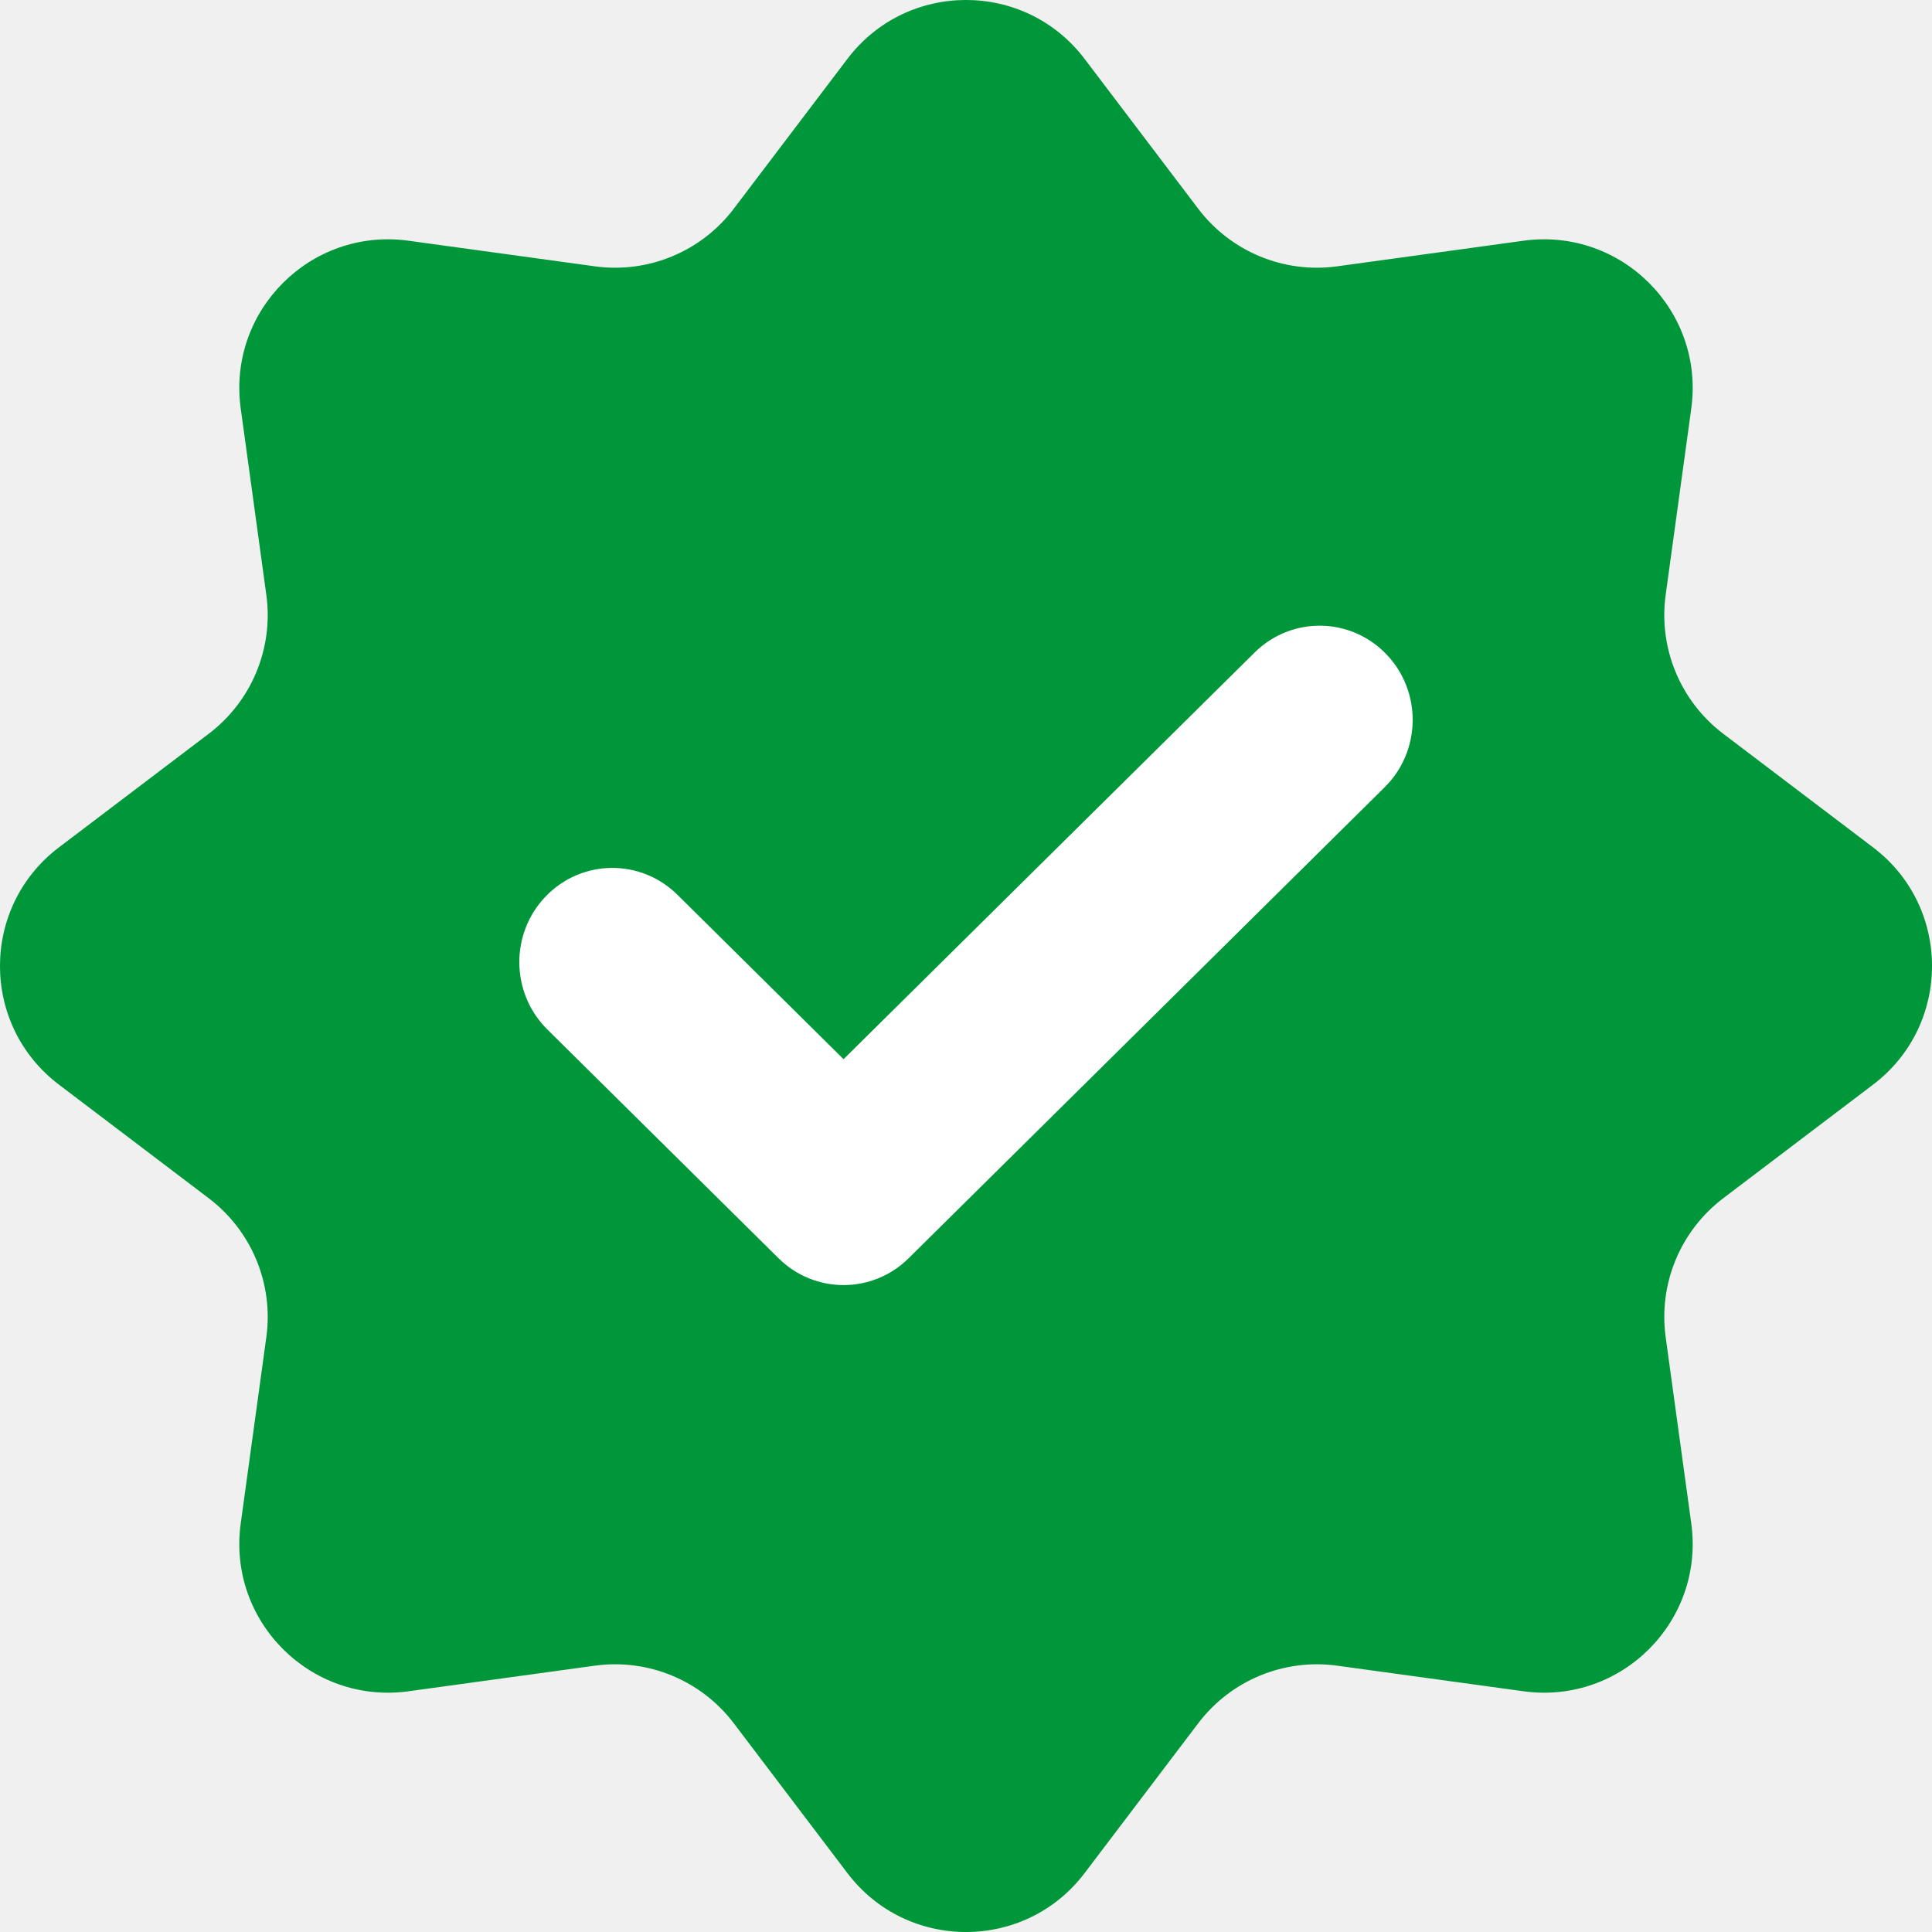
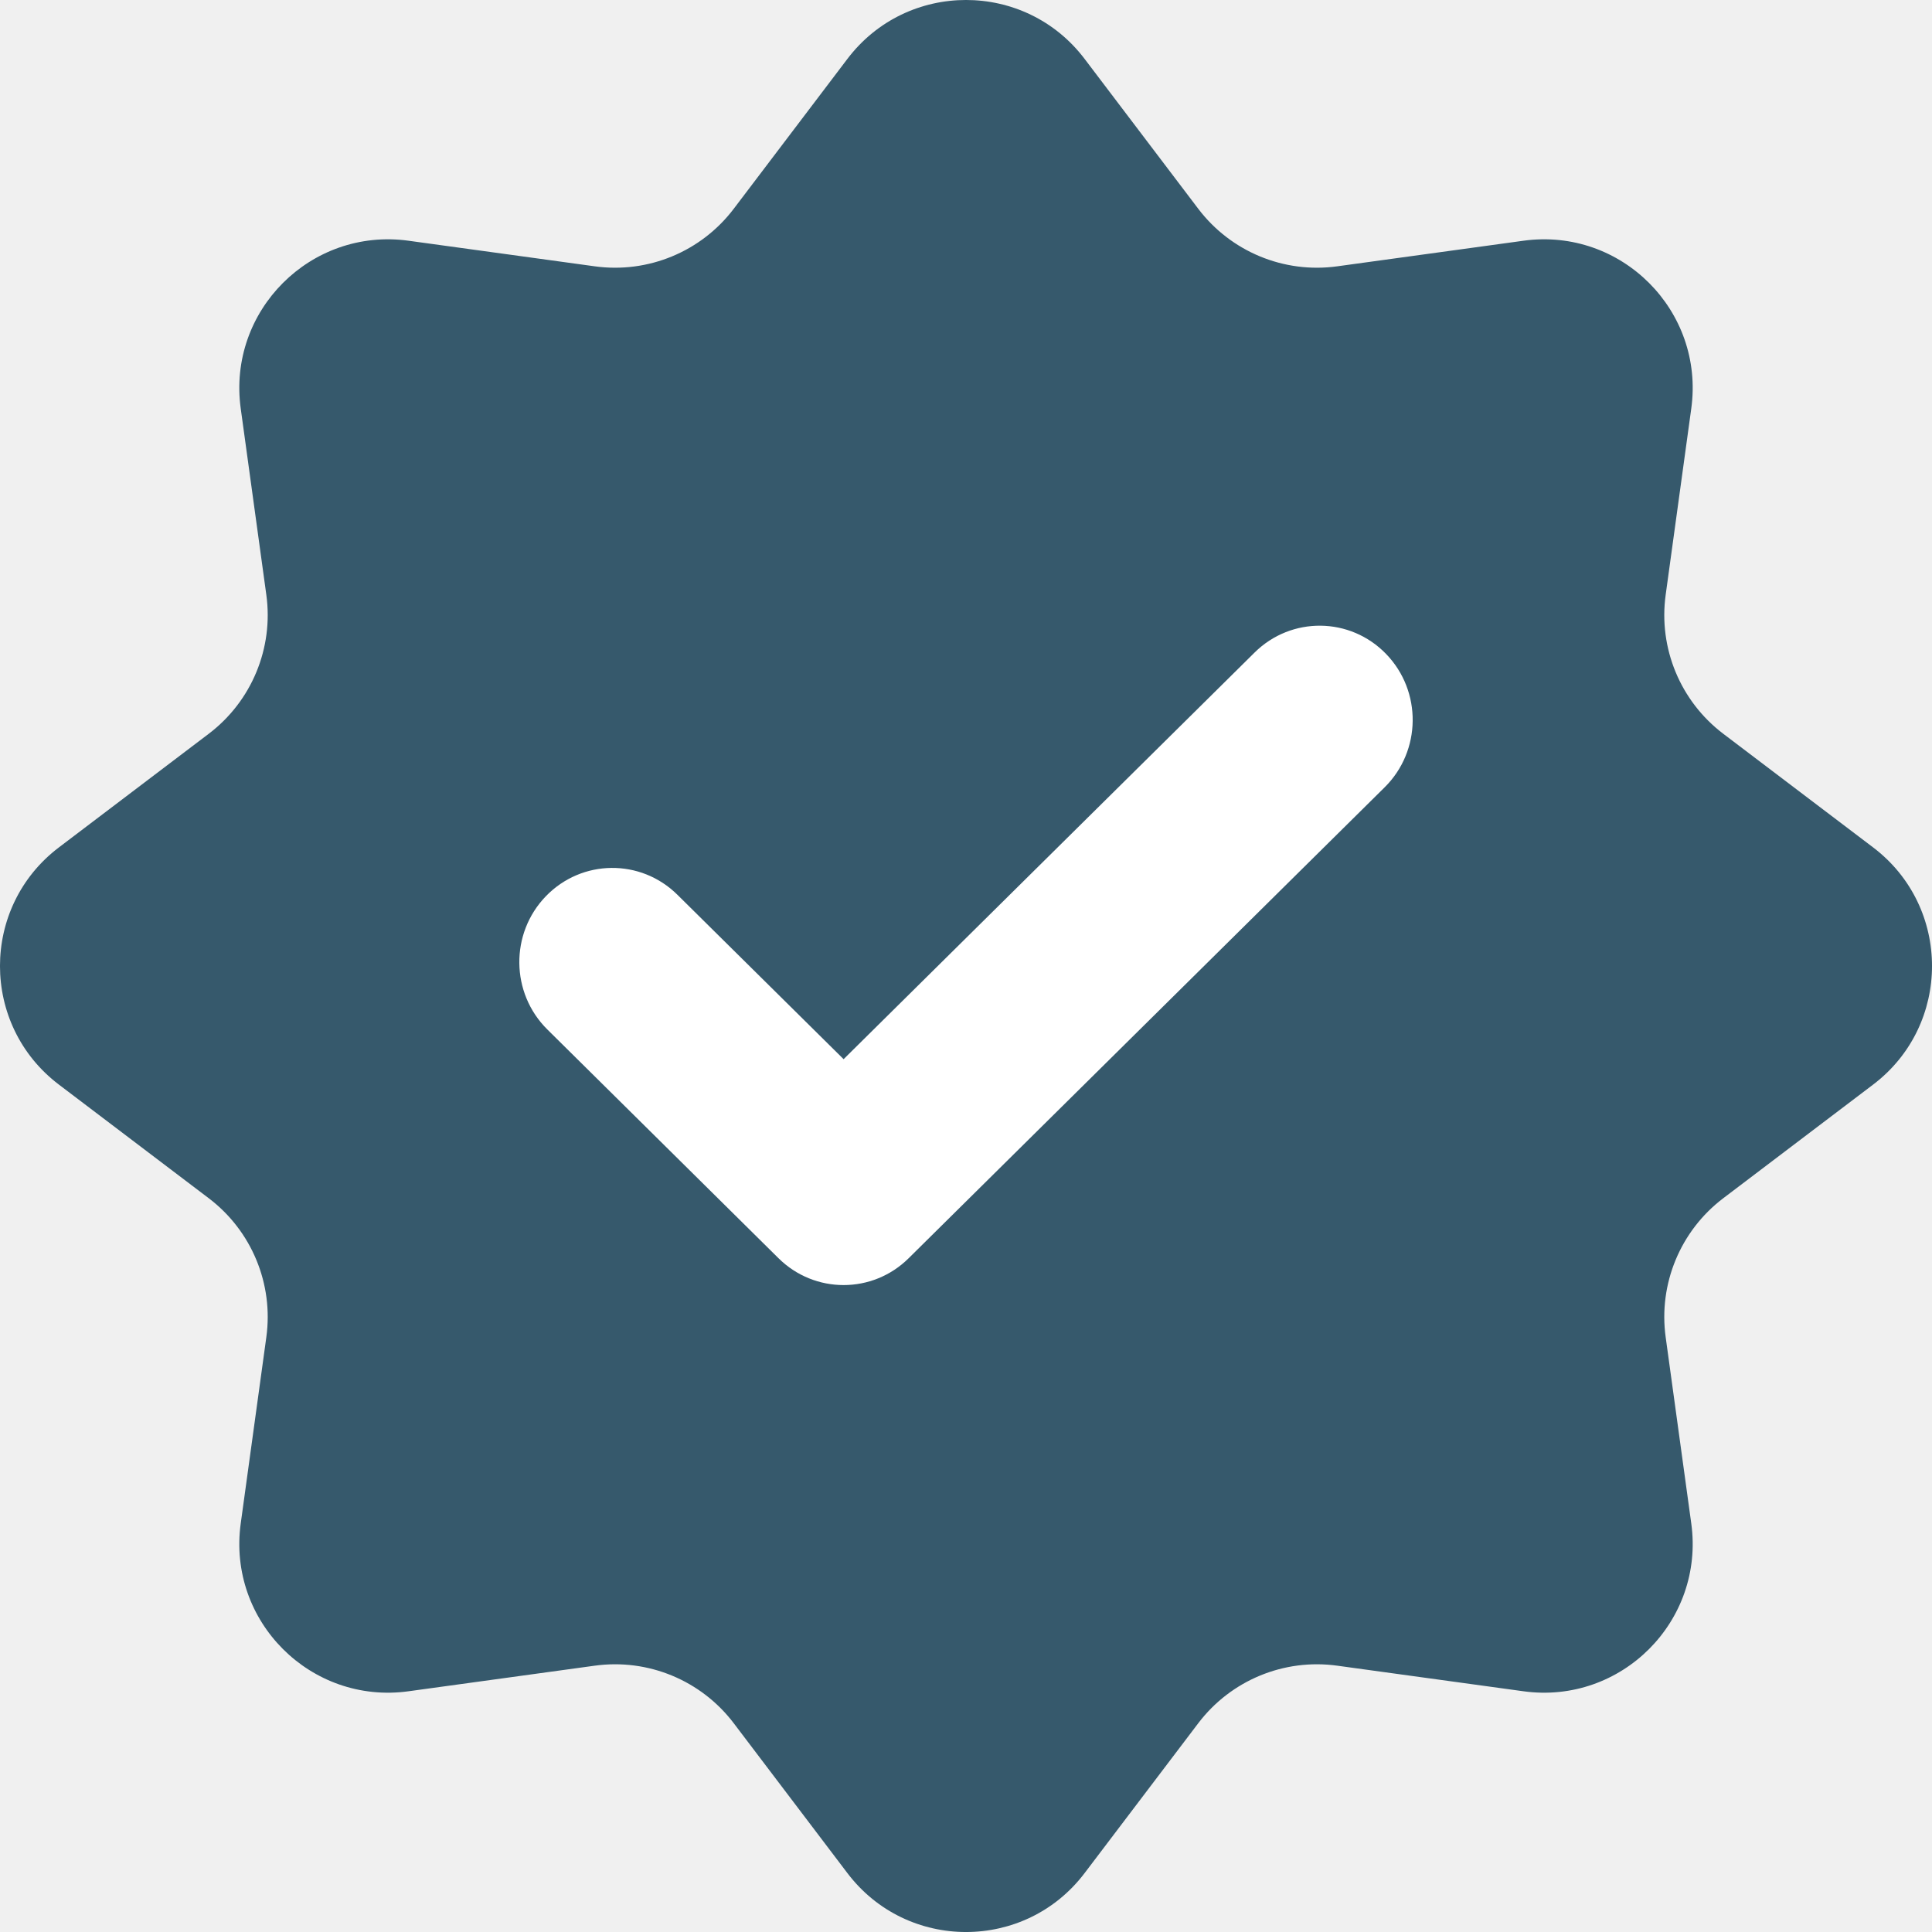
<svg xmlns="http://www.w3.org/2000/svg" width="40" height="40" viewBox="0 0 40 40" fill="none">
-   <path d="M17.544 1.22C18.777 -0.407 21.223 -0.407 22.456 1.22L24.809 4.323C25.482 5.21 26.582 5.666 27.685 5.514L31.542 4.984C33.565 4.706 35.294 6.435 35.016 8.458L34.486 12.315C34.334 13.418 34.79 14.518 35.677 15.191L38.78 17.544C40.407 18.777 40.407 21.223 38.78 22.456L35.677 24.809C34.79 25.482 34.334 26.582 34.486 27.685L35.016 31.542C35.294 33.565 33.565 35.294 31.542 35.016L27.685 34.486C26.582 34.334 25.482 34.79 24.809 35.677L22.456 38.78C21.223 40.407 18.777 40.407 17.544 38.78L15.191 35.677C14.518 34.79 13.418 34.334 12.315 34.486L8.458 35.016C6.435 35.294 4.706 33.565 4.984 31.542L5.514 27.685C5.666 26.582 5.21 25.482 4.323 24.809L1.22 22.456C-0.407 21.223 -0.407 18.777 1.22 17.544L4.323 15.191C5.21 14.518 5.666 13.418 5.514 12.315L4.984 8.458C4.706 6.435 6.435 4.706 8.458 4.984L12.315 5.514C13.418 5.666 14.518 5.21 15.191 4.323L17.544 1.22Z" fill="#00963A" />
-   <path d="M25.975 13.51C26.736 12.757 27.955 12.771 28.699 13.541C29.443 14.311 29.429 15.546 28.668 16.299L18.812 26.051C18.064 26.791 16.867 26.791 16.119 26.051L11.332 21.314C10.571 20.561 10.557 19.326 11.301 18.556C12.045 17.786 13.264 17.772 14.025 18.525L17.465 21.929L25.975 13.51Z" fill="white" />
+   <path d="M17.544 1.22C18.777 -0.407 21.223 -0.407 22.456 1.22L24.809 4.323C25.482 5.21 26.582 5.666 27.685 5.514L31.542 4.984C33.565 4.706 35.294 6.435 35.016 8.458L34.486 12.315C34.334 13.418 34.79 14.518 35.677 15.191L38.78 17.544C40.407 18.777 40.407 21.223 38.78 22.456L35.677 24.809C34.79 25.482 34.334 26.582 34.486 27.685L35.016 31.542C35.294 33.565 33.565 35.294 31.542 35.016L27.685 34.486C26.582 34.334 25.482 34.79 24.809 35.677L22.456 38.78C21.223 40.407 18.777 40.407 17.544 38.78L15.191 35.677C14.518 34.79 13.418 34.334 12.315 34.486L8.458 35.016C6.435 35.294 4.706 33.565 4.984 31.542L5.514 27.685C5.666 26.582 5.21 25.482 4.323 24.809L1.22 22.456C-0.407 21.223 -0.407 18.777 1.22 17.544L4.323 15.191C5.21 14.518 5.666 13.418 5.514 12.315L4.984 8.458C4.706 6.435 6.435 4.706 8.458 4.984L12.315 5.514C13.418 5.666 14.518 5.21 15.191 4.323L17.544 1.22Z" fill="#36596C" />
+   <path d="M25.975 13.51C26.736 12.757 27.956 12.771 28.699 13.541C29.443 14.311 29.429 15.546 28.669 16.299L18.812 26.051C18.064 26.791 16.868 26.791 16.119 26.051L11.332 21.314C10.571 20.561 10.557 19.326 11.301 18.556C12.045 17.786 13.264 17.772 14.025 18.525L17.466 21.929L25.975 13.51Z" fill="white" />
</svg>
